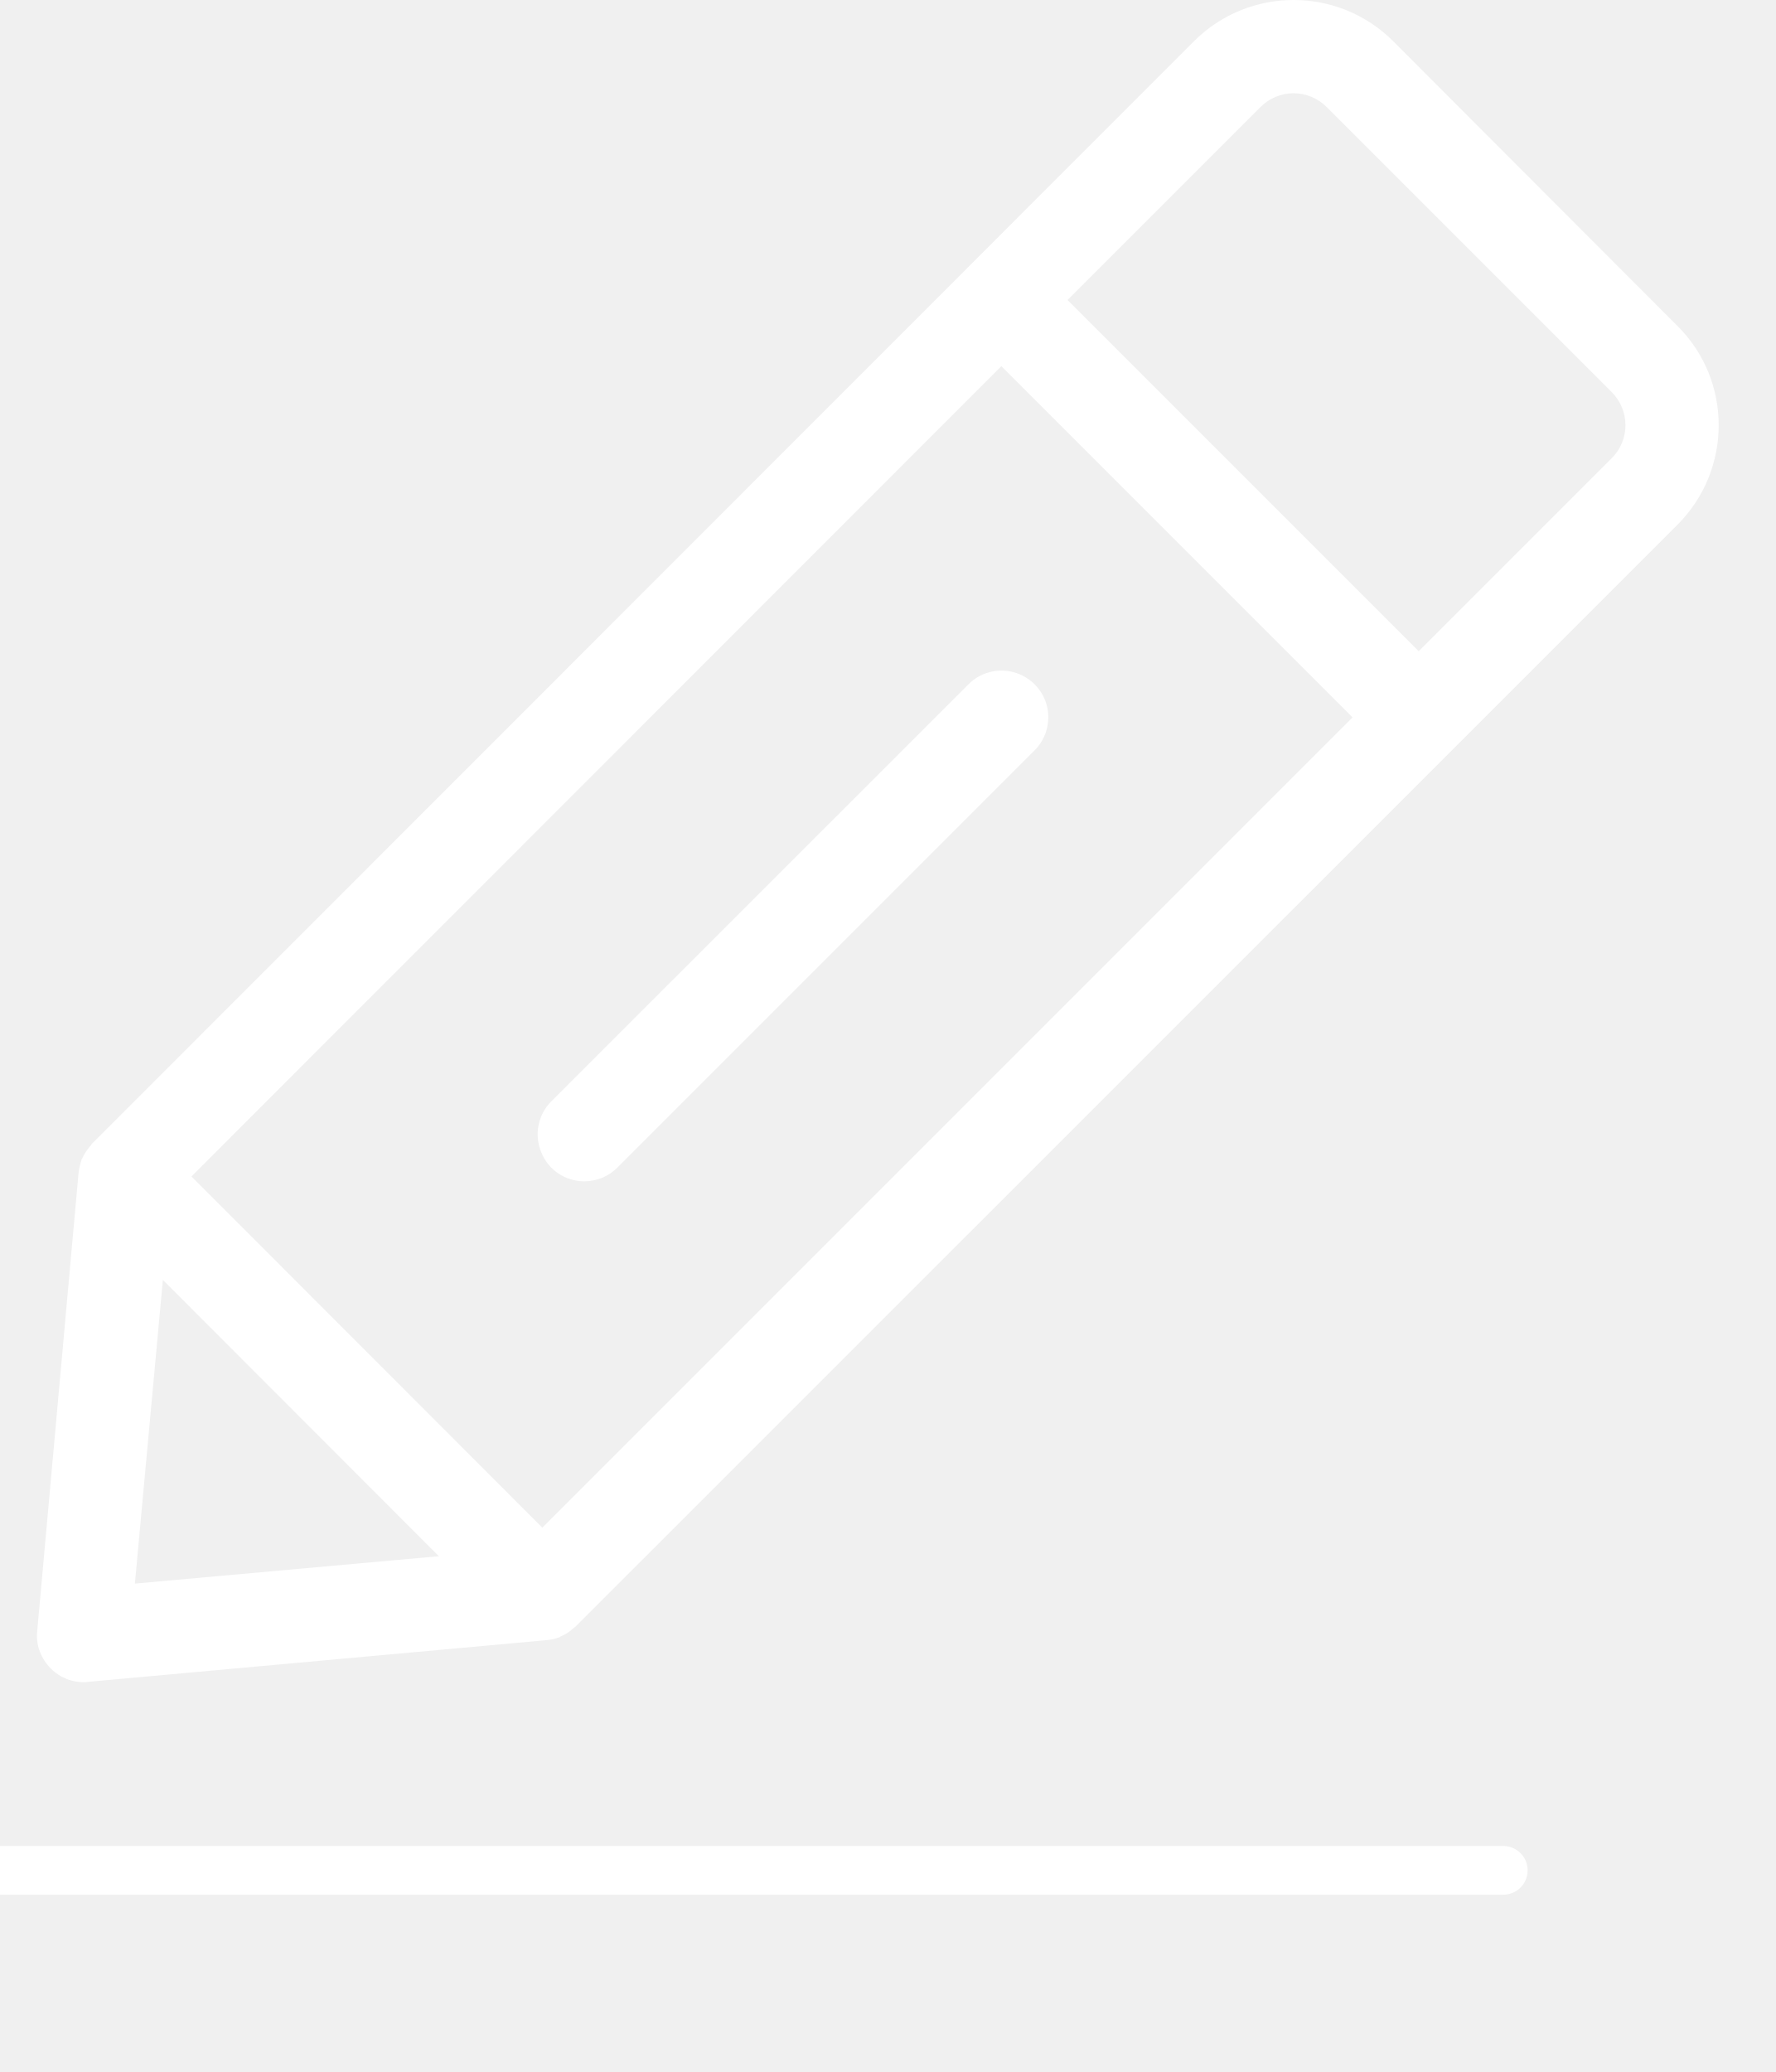
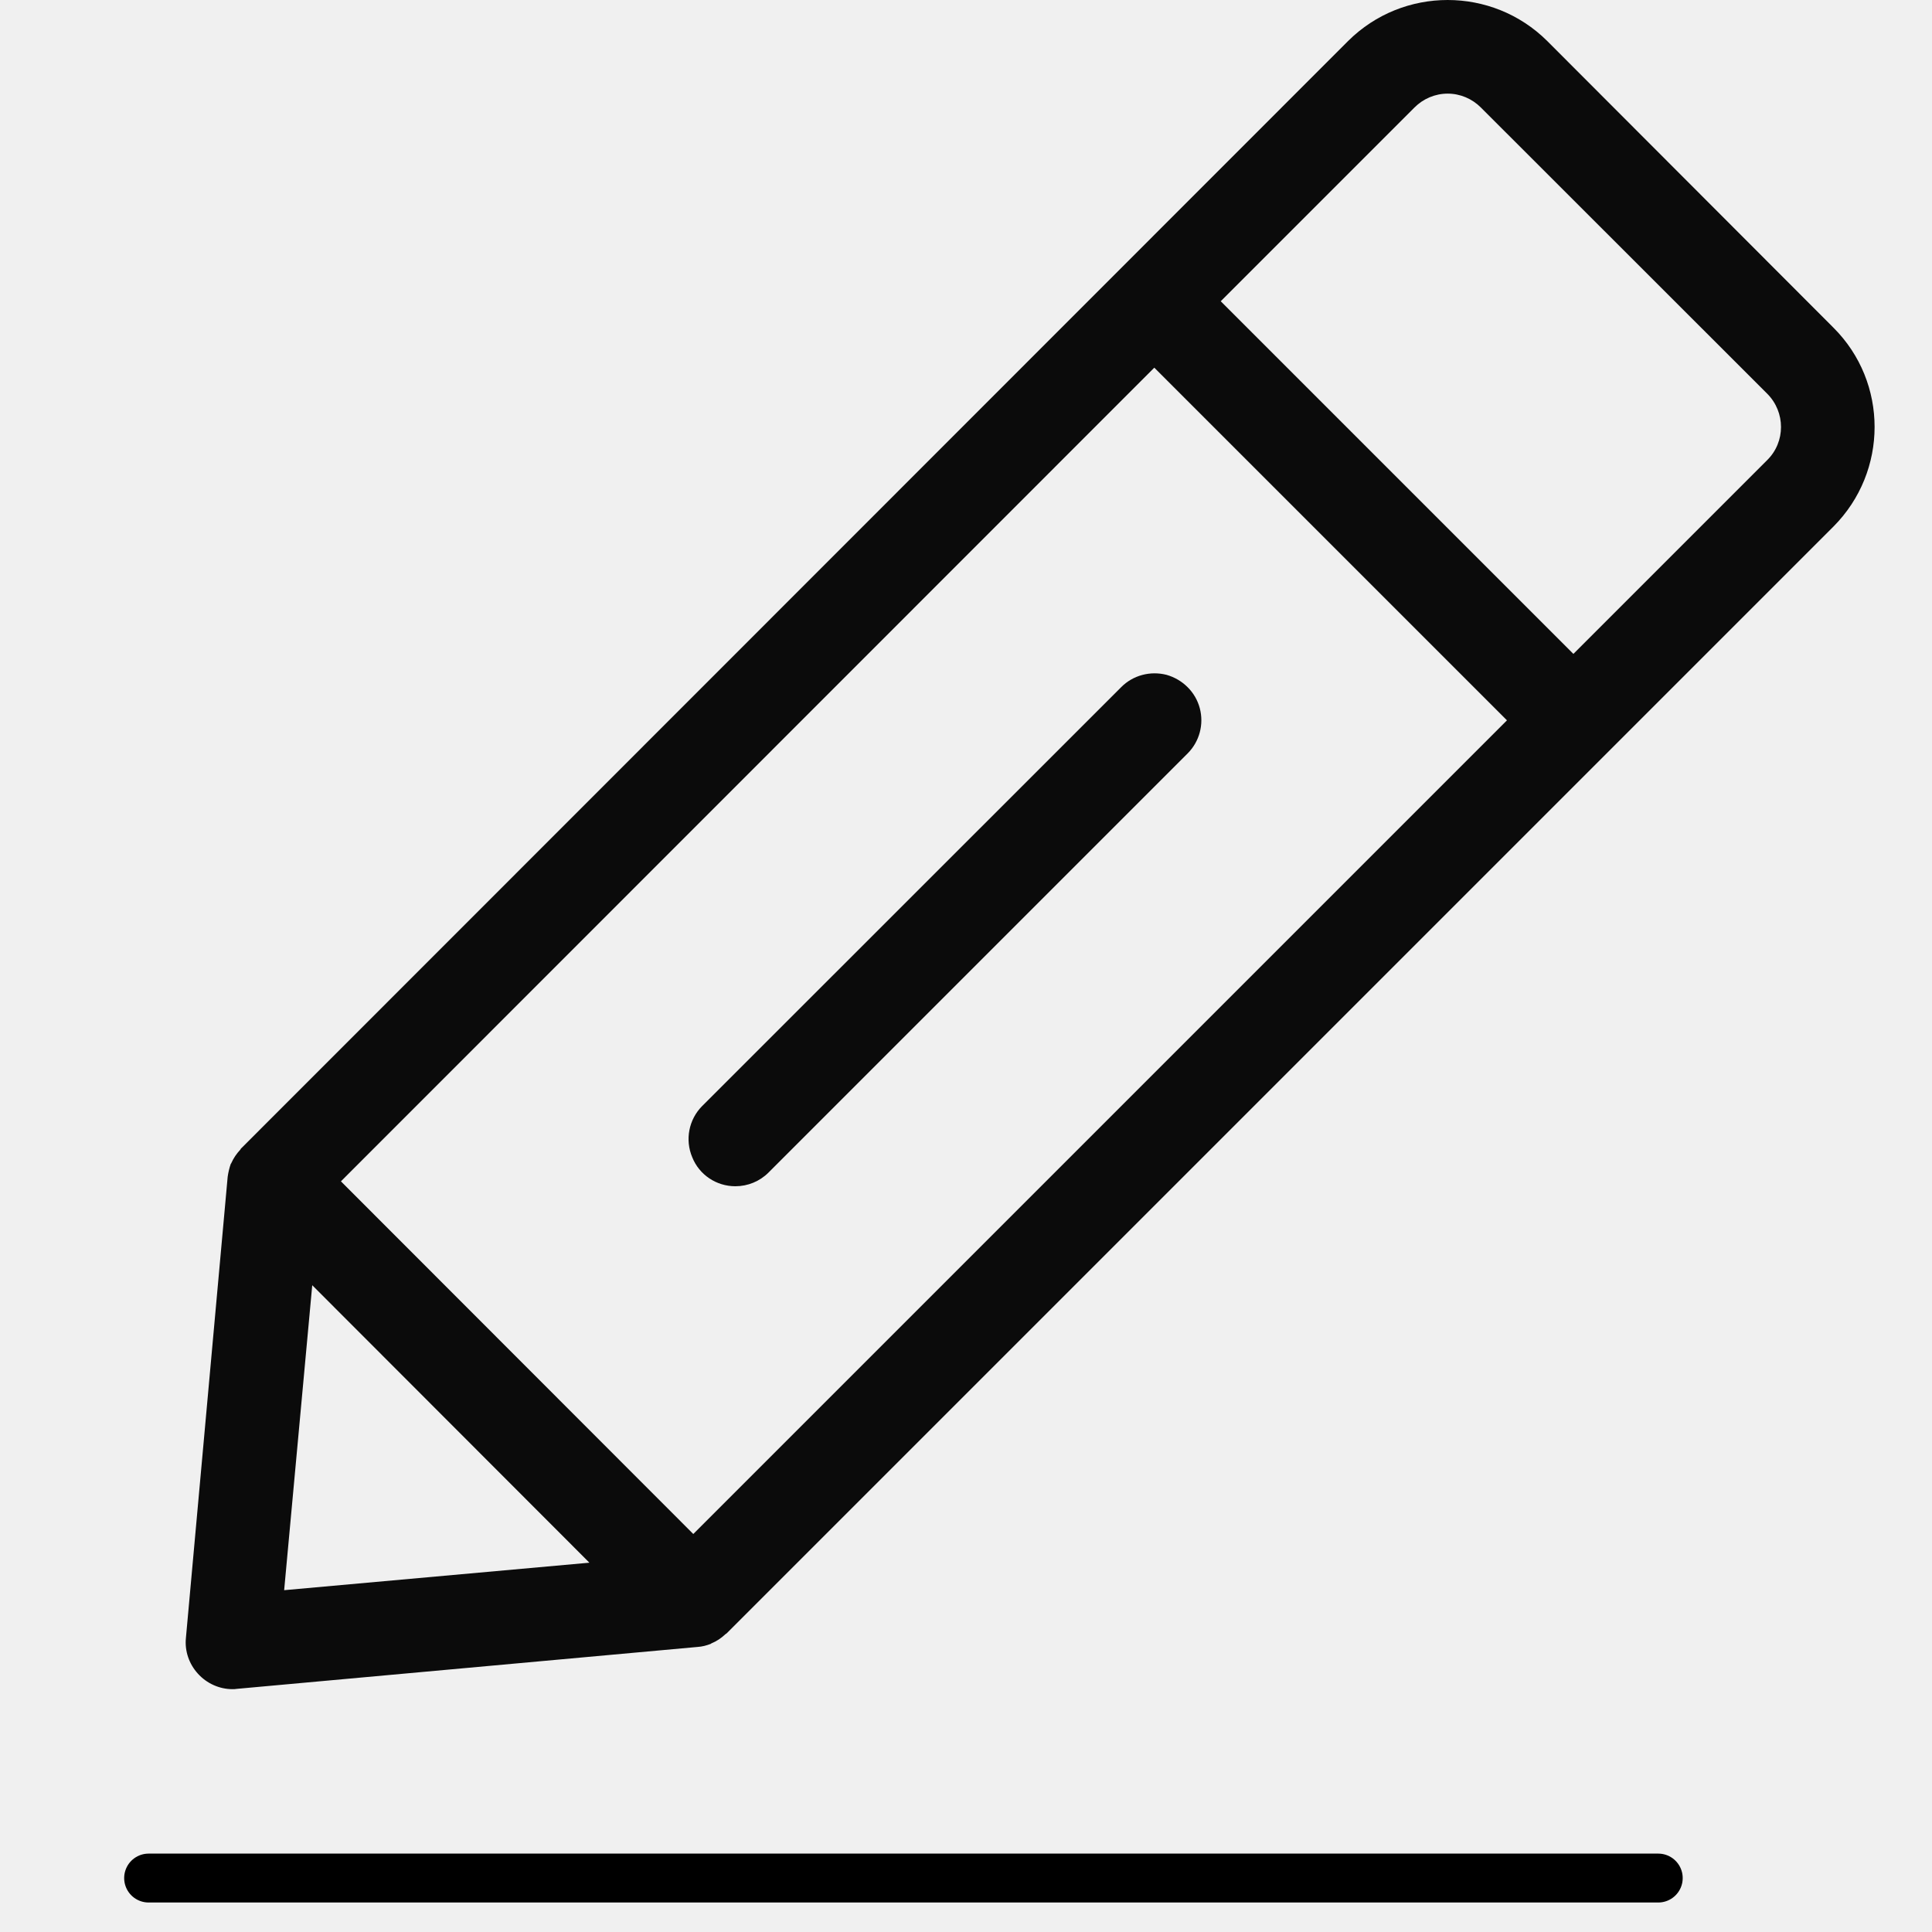
- <svg xmlns="http://www.w3.org/2000/svg" width="12px" height="14px" viewBox="0 0 12 14" version="1.1">
-   <g id="编组-5">
-     <path d="M10.641 3.096L9.337 4.4L6.964 2.027L8.268 0.723C8.327 0.664 8.407 0.63 8.491 0.63C8.575 0.63 8.656 0.664 8.715 0.723L10.641 2.649C10.765 2.773 10.765 2.974 10.641 3.096L10.641 3.096ZM0.662 10.7L0.851 8.648L2.716 10.515L0.662 10.7ZM6.517 2.474L8.89 4.847L3.415 10.322L1.044 7.949L6.517 2.474ZM11.088 2.205L9.162 0.276C8.791 -0.092 8.192 -0.092 7.821 0.276L0.374 7.726C0.37 7.728 0.37 7.733 0.366 7.737C0.342 7.764 0.322 7.792 0.307 7.825C0.307 7.827 0.305 7.829 0.303 7.831C0.294 7.859 0.286 7.89 0.282 7.918L0.002 11.021C-0.008 11.108 0.023 11.196 0.082 11.261C0.141 11.328 0.227 11.366 0.315 11.366C0.324 11.366 0.334 11.366 0.343 11.364L3.444 11.082C3.476 11.08 3.505 11.072 3.534 11.061C3.535 11.059 3.537 11.057 3.539 11.057C3.572 11.044 3.602 11.023 3.627 11C3.631 10.996 3.637 10.994 3.64 10.99L9.561 5.07L9.561 5.07L9.561 5.07L11.088 3.543C11.456 3.172 11.456 2.573 11.088 2.205L11.088 2.205Z" transform="translate(0.249512 7.105427E-15)" id="Fill-3" fill="#FFFFFF" stroke="none" />
-     <path d="M0.315 3.451C0.399 3.451 0.479 3.418 0.538 3.359L3.358 0.539C3.438 0.459 3.469 0.343 3.44 0.234C3.411 0.125 3.325 0.041 3.217 0.011C3.108 -0.018 2.991 0.012 2.911 0.093L0.091 2.912C0.002 3.002 -0.025 3.138 0.025 3.256C0.072 3.374 0.187 3.451 0.315 3.451" transform="translate(3.63295 4.53091)" id="Fill-4" fill="#FFFFFF" stroke="none" />
-     <path d="M0 0.955L10.158 0.955" transform="translate(-8.082424E-14 11.68239)" id="Stroke-5" fill="none" stroke="#FFFFFF" stroke-width="0.329" stroke-linecap="round" stroke-linejoin="round" />
+ <svg xmlns="http://www.w3.org/2000/svg" width="13px" height="13px" viewBox="0 0 13 13" version="1.1">
+   <g id="我的" stroke="none" stroke-width="1" fill="none" fill-rule="evenodd">
+     <g transform="translate(-322, -58)" id="编组-5">
+       <g transform="translate(323, 58)">
+         <path d="M10.891,3.096 L9.587,4.4 L7.214,2.027 L8.518,0.723 C8.577,0.664 8.657,0.63 8.741,0.63 C8.825,0.63 8.905,0.664 8.964,0.723 L10.891,2.649 C11.015,2.773 11.015,2.974 10.891,3.096 L10.891,3.096 Z M0.912,10.7 L1.101,8.648 L2.966,10.515 L0.912,10.7 Z M6.767,2.474 L9.14,4.847 L3.665,10.322 L1.294,7.949 L6.767,2.474 Z M11.337,2.205 L9.411,0.276 C9.041,-0.092 8.441,-0.092 8.071,0.276 L0.624,7.726 C0.62,7.728 0.62,7.733 0.616,7.737 C0.591,7.764 0.572,7.792 0.557,7.825 C0.557,7.827 0.555,7.829 0.553,7.831 C0.543,7.859 0.536,7.89 0.532,7.918 L0.251,11.021 C0.242,11.109 0.272,11.196 0.331,11.261 C0.391,11.328 0.477,11.366 0.564,11.366 C0.574,11.366 0.583,11.366 0.593,11.364 L3.693,11.082 C3.726,11.08 3.754,11.072 3.783,11.061 C3.785,11.059 3.787,11.057 3.789,11.057 C3.821,11.044 3.852,11.023 3.877,11 C3.88,10.996 3.886,10.994 3.89,10.99 L9.81,5.07 L9.81,5.07 L9.81,5.07 L11.337,3.543 C11.706,3.172 11.706,2.573 11.337,2.205 L11.337,2.205 Z" id="Fill-3" fill="#0B0B0B" />
+         <path d="M3.948,7.982 C4.032,7.982 4.112,7.949 4.171,7.89 L6.991,5.07 C7.071,4.99 7.102,4.874 7.073,4.765 C7.044,4.656 6.958,4.572 6.85,4.541 C6.741,4.513 6.624,4.543 6.544,4.624 L3.724,7.443 C3.635,7.533 3.608,7.669 3.658,7.787 C3.705,7.905 3.82,7.982 3.948,7.982" id="Fill-4" fill="#0B0B0B" />
+         <path d="M-8.08242362e-14,12.637 L10.158,12.637" id="Stroke-5" stroke="#000000" stroke-width="0.329" stroke-linecap="round" stroke-linejoin="round" />
+       </g>
+     </g>
  </g>
</svg>
